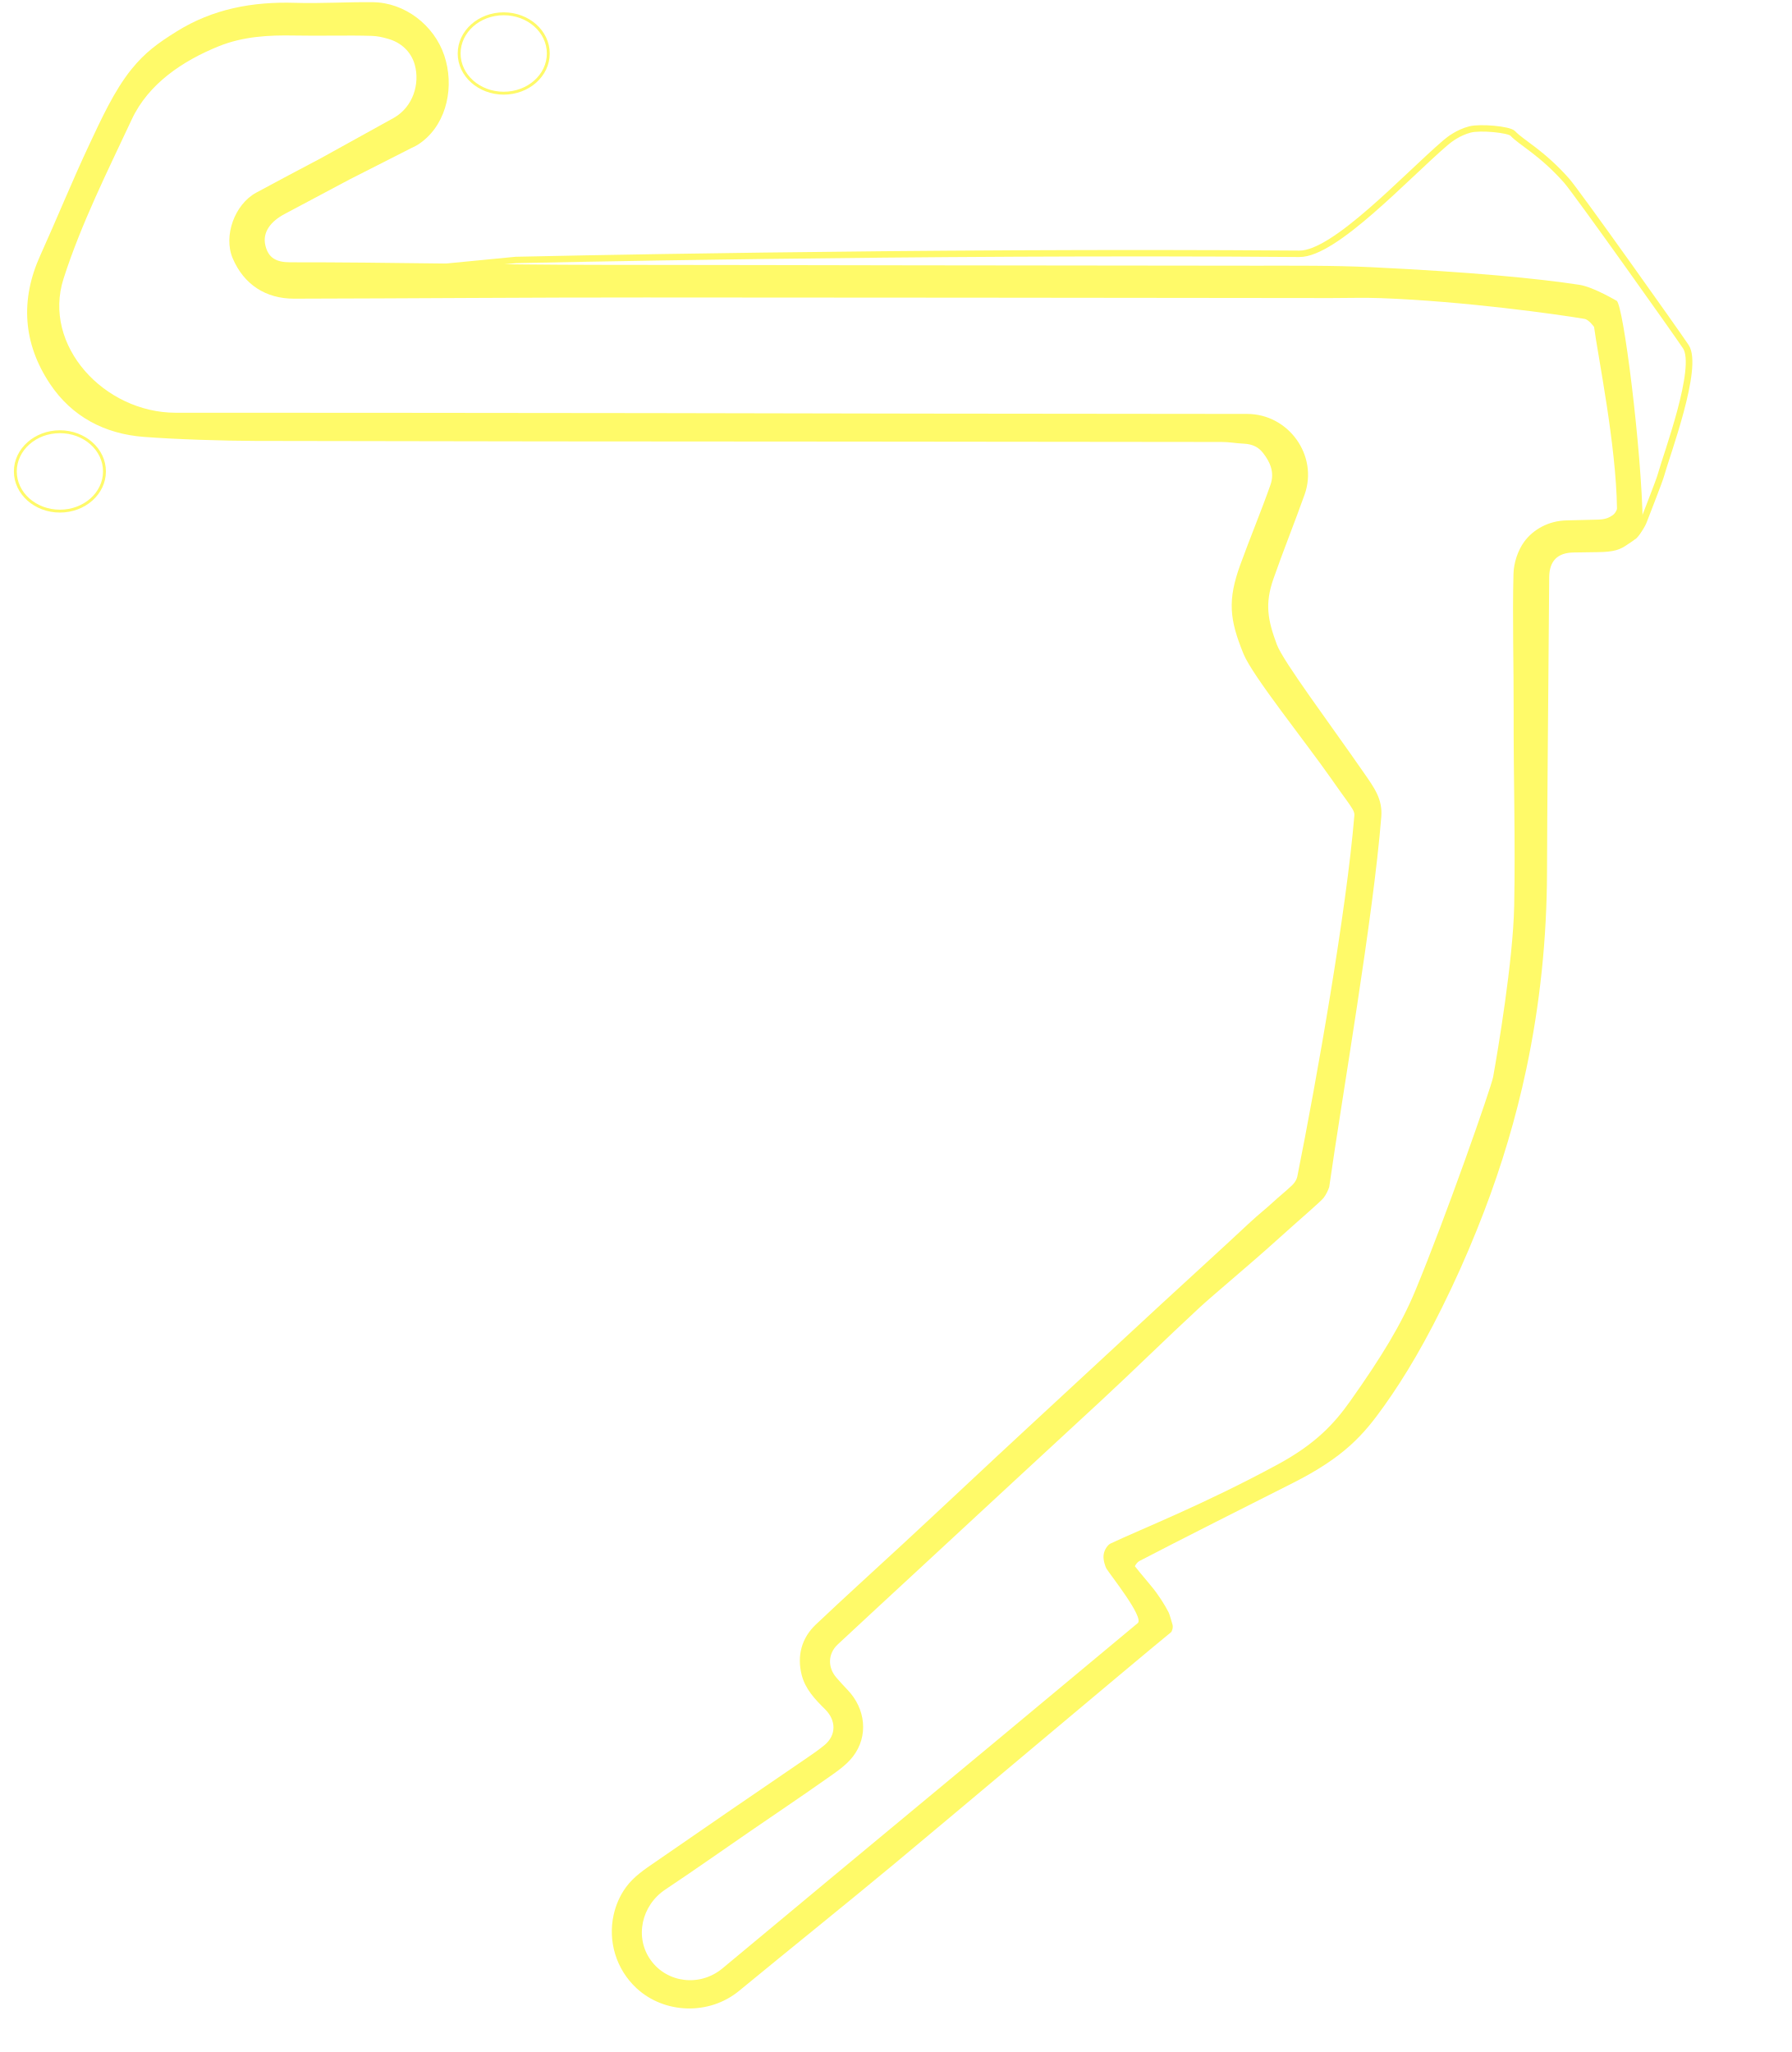
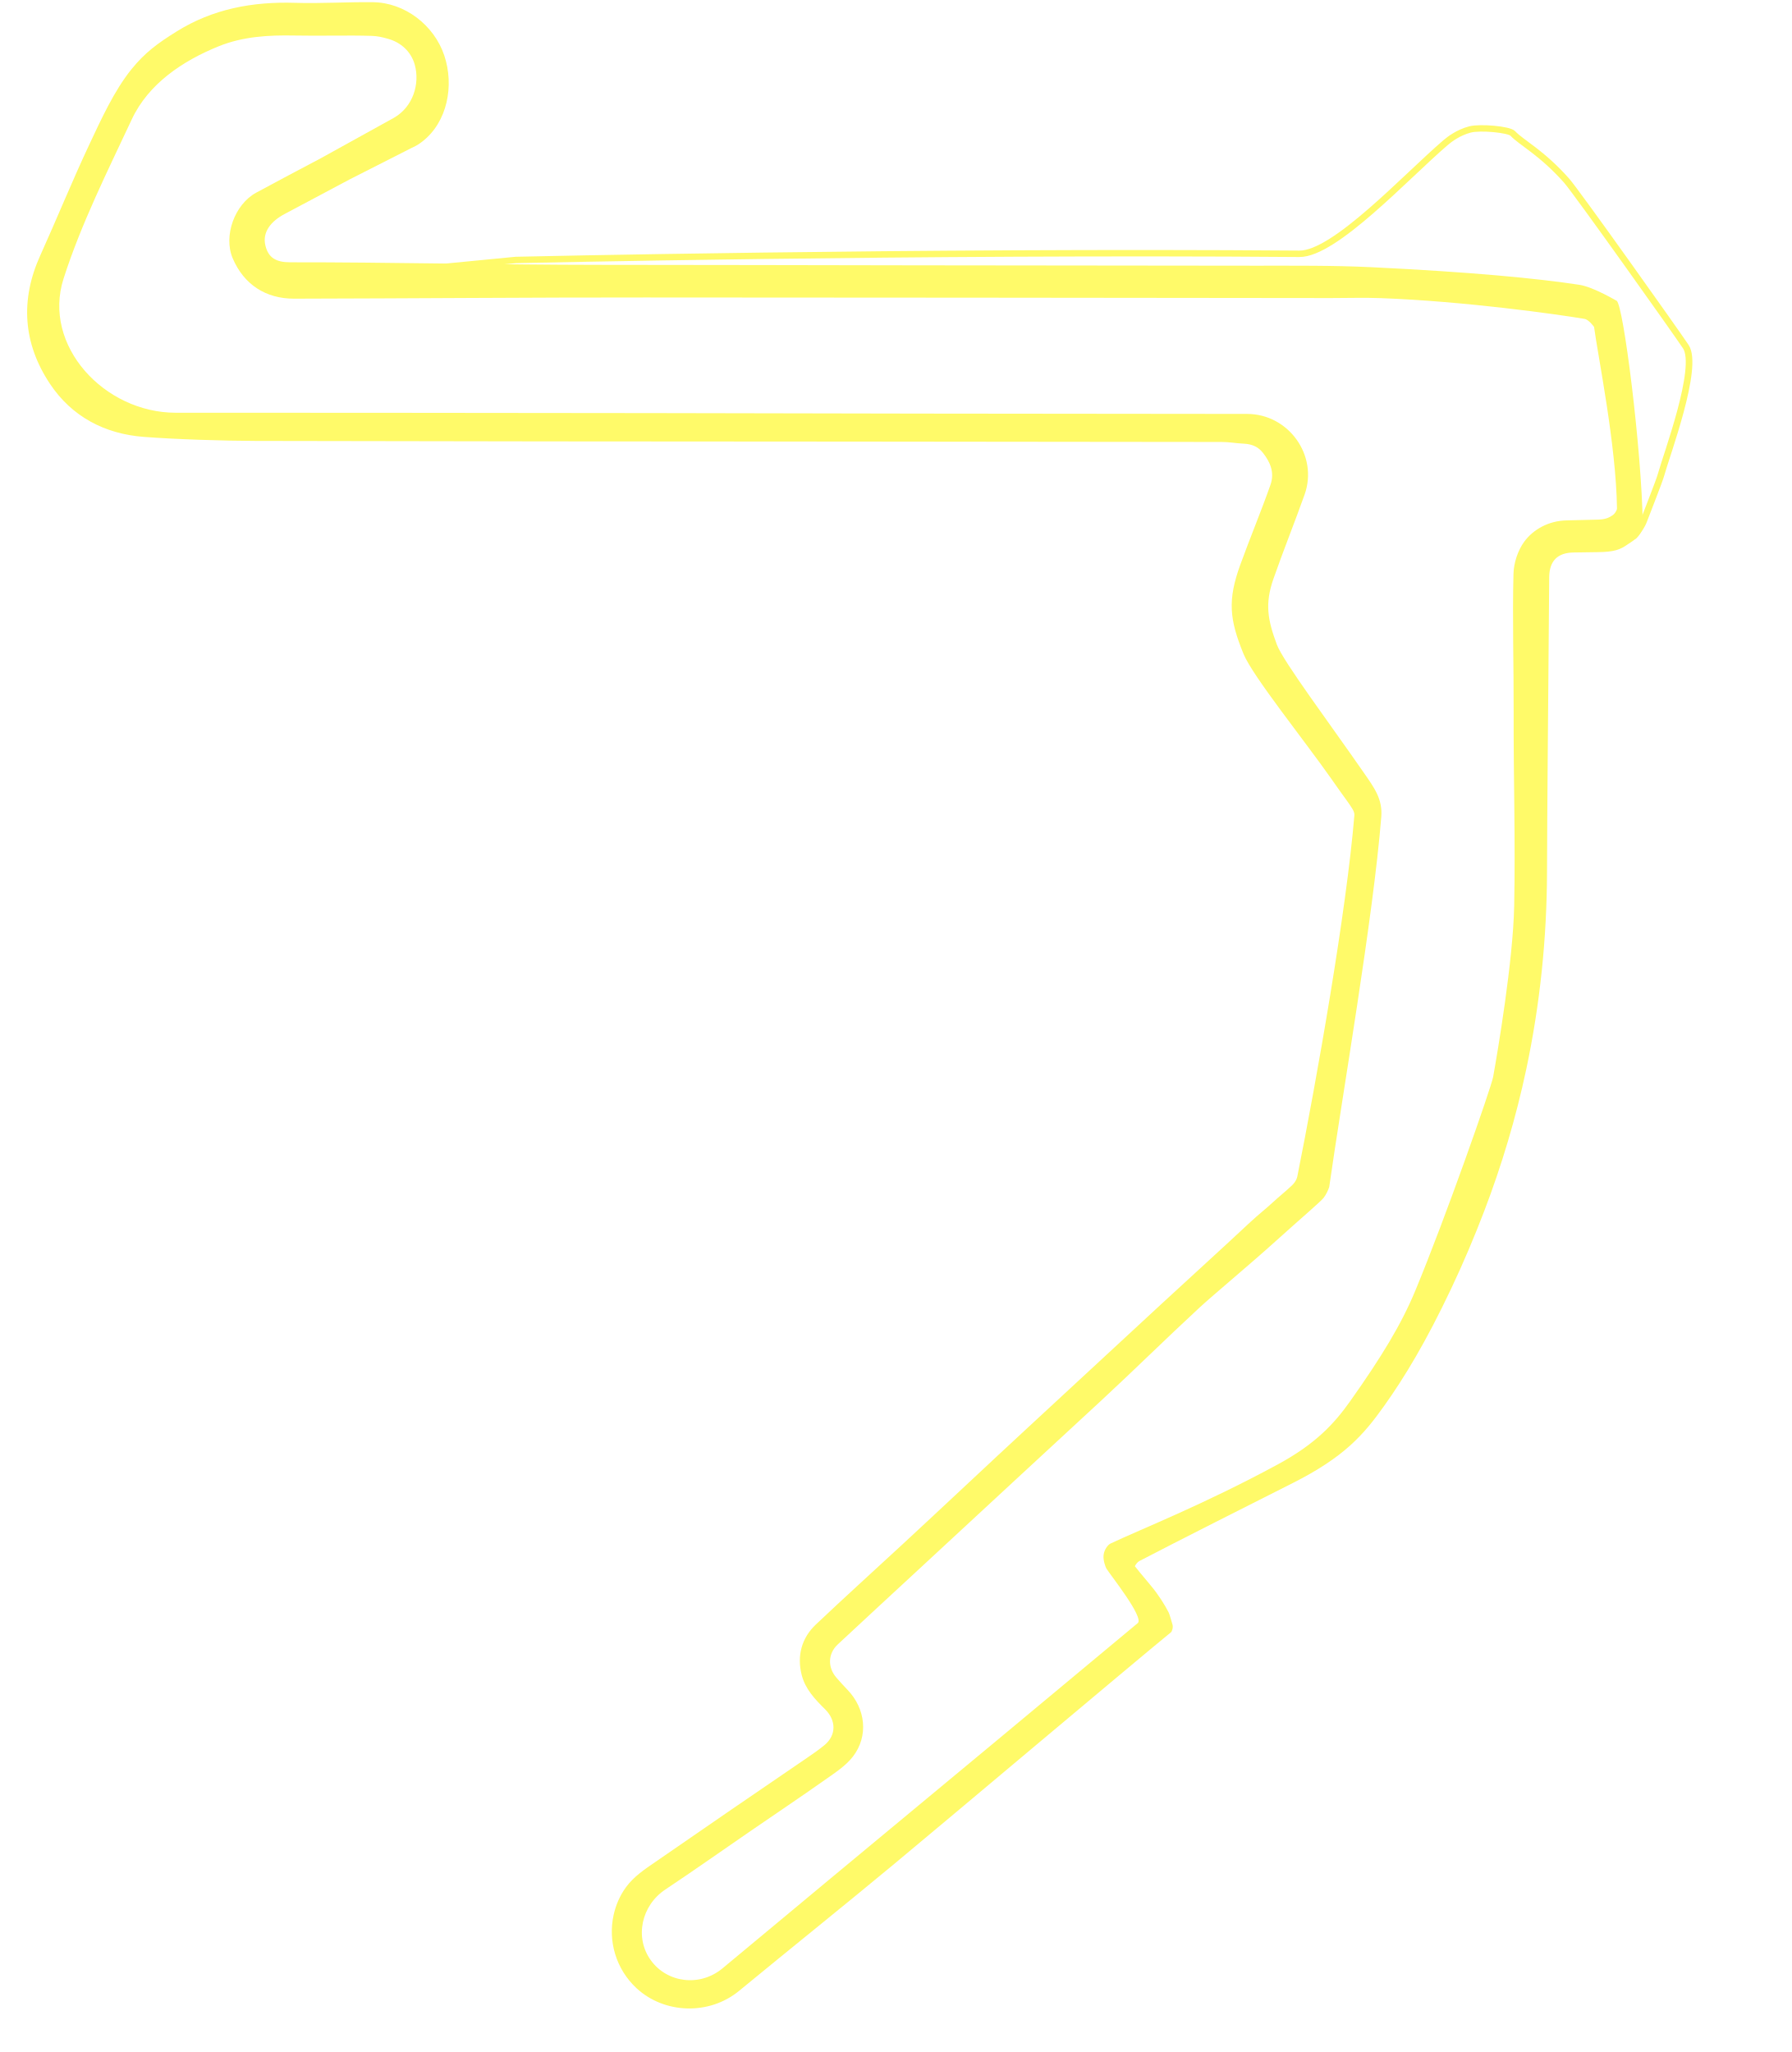
<svg xmlns="http://www.w3.org/2000/svg" width="230.373mm" height="263.863mm" viewBox="0 0 230.373 263.863" version="1.1" id="svg1" xml:space="preserve">
  <defs id="defs1" />
  <g id="layer1" transform="translate(58.30594,94.57387)">
    <g id="g2" transform="translate(-17.94627,0.7002057)" />
    <g id="g35" transform="translate(-1.852083,-26.45833)">
      <g id="g36">
        <g id="g41" transform="translate(-2.645833,3.241146)">
          <g id="g59" transform="translate(-1.870887,2.80633)">
            <g id="g8" />
          </g>
        </g>
      </g>
    </g>
    <g id="g37" transform="translate(86.91563,-71.70208)">
      <g id="g42" transform="translate(-4.490128,10.66405)">
        <g id="g60" transform="translate(-3.180507,1.870887)" />
      </g>
    </g>
    <g id="g38" transform="translate(-20.50521,-9.525)" />
    <g id="g40" transform="translate(-94.67221,84.91795)" />
    <g id="g43" transform="translate(-32.82002,149.3385)">
      <g id="g57" transform="translate(3.554685,-5.61266)">
        <g id="g5" transform="translate(-2.513542,1.322917)" />
      </g>
    </g>
    <g id="g44" transform="translate(-86.56367,134.7344)">
      <g id="g58" transform="translate(1.852083,-3.571875)" />
    </g>
    <g id="g45" transform="translate(-52.99149,155.2019)">
      <g id="g56" transform="translate(9.541522,-8.980256)">
        <g id="g6" transform="translate(-1.852083,-0.396875)" />
      </g>
    </g>
    <g id="g46" transform="translate(-18.64923,51.28377)" />
    <g id="g4" transform="translate(11.97368,13.47039)">
      <g id="g47" transform="translate(28.04583,31.48542)">
        <g id="g48" transform="translate(-0.958141,-0.02269766)">
          <g id="g61" transform="translate(-0.396875,-1.984375)" />
        </g>
        <g id="g55" transform="translate(0.6731135,-32.96957)">
          <g id="g7">
            <g id="g10" transform="matrix(1.04685,0,0,1.04685,-5.628209,3.426396)" />
          </g>
        </g>
      </g>
    </g>
    <g id="g34" transform="matrix(1.914917,0,0,1.914917,-92.89046,-26.63857)" />
    <g id="layer1-5" transform="translate(-193.3339,-234.0117)" />
    <g id="text20" style="font-size:4.237px;stroke-width:0.353" transform="matrix(1.015067,0,0,0.9851566,0.2338608,-0.3661525)">
-       <g id="g11" transform="translate(-0.65164,1.342849)">
-         <ellipse style="fill:none;stroke:#fffa69;stroke-width:0.371;stroke-dasharray:none" id="ellipse18" cx="7.121" cy="-89.019" rx="5.731" ry="5.105" transform="matrix(0.9851566,0,0,1.015067,-0.2303888,0.3716689)" />
-       </g>
-       <g id="g12" transform="translate(1.30328,4.297117)">
-         <ellipse style="fill:none;stroke:#fffa69;stroke-width:0.371;stroke-dasharray:none" id="ellipse20" cx="-51.927" cy="-38.188" rx="5.731" ry="5.105" transform="matrix(0.9851566,0,0,1.015067,-0.2303888,0.3716689)" />
-       </g>
      <path style="font-size:4.237px;fill:none;stroke:#fffa69;stroke-width:0.837;stroke-dasharray:none" d="m 149.77,-26.281 c 0,0 0.511,-0.649 0.787,-1.426 0.372,-1.047 1.983,-5.188 2.184,-6.003 0.64,-2.429 4.848,-13.984 3.125,-16.664 -1.22,-1.897 -13.863,-20.237 -15.108,-21.682 -3.172,-3.68 -5.716,-4.948 -6.813,-6.156 -0.473,-0.521 -4.134,-0.867 -5.43,-0.514 -1.45,0.394 -2.546,1.242 -3.097,1.729 -5.046,4.464 -14.032,14.534 -18.501,14.498 -48.575,-0.391 -99.25,0.804 -99.25,0.804 l -30.817,3.084 132.038,0.19 9.054,0.291 27.563,3.109 z" id="path20" />
    </g>
    <path id="path1" d="m -7.644,-79.433 c 2.471,-1.427 3.334,-4.38 2.671,-6.801 -0.468,-1.71 -1.793,-2.882 -3.409,-3.34 -0.836,-0.237 -1.375,-0.362 -2.157,-0.387 -2.941,-0.094 -6.631,0.023 -9.945,-0.044 -3.31,-0.066 -6.585,0.124 -9.683,1.374 -4.68,1.889 -9.068,4.85 -11.197,9.41 -3.029,6.489 -6.492,13.367 -8.771,20.479 -2.755,8.599 5.226,17.239 14.425,17.242 8.596,0.003 17.192,7.59e-4 25.788,0.007 11.883,0.009 23.765,0.019 35.648,0.037 11.56,0.017 23.121,0.049 34.681,0.065 13.878,0.019 27.755,0.027 41.632,0.042 5.345,0.006 9.181,5.362 7.39,10.38 -1.293,3.623 -2.734,7.194 -4.003,10.825 -1.125,3.219 -0.74,5.297 0.449,8.479 0.797,2.133 6.832,10.185 11.194,16.487 1.298,1.876 2.405,3.34 2.223,5.63 -1.037,12.999 -5.019,35.832 -6.694,47.602 -0.12,0.38 -0.399,0.995 -0.728,1.408 -0.418,0.525 -2.885,2.609 -5.971,5.397 -3.659,3.305 -8.135,7.003 -10.001,8.73 -4.382,4.053 -8.236,7.877 -12.615,11.933 -3.629,3.361 -7.267,6.713 -10.897,10.072 -4.402,4.073 -8.802,8.149 -13.202,12.224 -3.262,3.021 -6.533,6.033 -9.782,9.068 -1.264,1.181 -1.313,2.944 -0.168,4.265 0.46,0.531 0.934,1.053 1.422,1.559 2.337,2.422 2.739,5.961 0.695,8.6 -0.921,1.19 -2.289,2.068 -3.547,2.956 -3.182,2.247 -6.418,4.415 -9.629,6.621 -3.645,2.504 -7.255,5.059 -10.936,7.509 -3.087,2.055 -3.983,6.175 -1.863,9.102 2.125,2.934 6.327,3.426 9.197,1.048 4.661,-3.862 9.303,-7.746 13.959,-11.614 7.131,-5.925 14.266,-11.846 21.401,-17.766 1.315,-1.092 17.439,-14.514 18.046,-15.027 0.852,-0.719 -3.489,-6.139 -4.024,-7.006 -0.12,-0.194 -0.448,-1.078 -0.369,-1.745 0.093,-0.782 0.623,-1.353 0.875,-1.472 4.049,-1.915 11.948,-4.997 21.511,-10.177 4.833,-2.618 7.235,-5.198 9.308,-8.121 4.088,-5.766 6.599,-9.929 8.371,-14.192 3.954,-9.513 9.786,-26.21 10.023,-27.527 0.586,-3.258 2.564,-14.937 2.704,-21.962 0.167,-8.418 -0.095,-16.621 -0.069,-25.042 0.018,-5.78 -0.169,-11.951 -0.021,-17.678 0.036,-1.399 0.555,-3.005 1.382,-4.134 1.134,-1.549 3.103,-2.694 5.443,-2.741 1.29,-0.026 2.756,-0.066 4.046,-0.1 1.072,-0.029 1.495,-0.31 1.905,-0.581 0.208,-0.138 0.537,-0.579 0.533,-0.87 -0.107,-8.145 -2.446,-19.56 -2.948,-23.327 0,0 -0.655,-0.936 -1.233,-1.034 -3.329,-0.566 -15.377,-2.268 -26.193,-2.669 -2.14,-0.079 -4.284,-0.007 -6.426,-0.009 -15.316,-0.017 -30.632,-0.035 -45.948,-0.048 -14.053,-0.011 -28.105,-0.013 -42.158,-0.025 -14.377,-0.013 -30.813,0.127 -45.19,0.153 -3.59,0.006 -6.436,-1.777 -7.888,-5.192 -1.228,-2.886 0.262,-6.937 3.009,-8.433 2.763,-1.504 5.552,-2.96 8.33,-4.437 m 3.718,2.715 c -2.854,1.518 -5.525,2.945 -8.382,4.459 -1.729,0.916 -2.887,2.302 -2.473,4.04 0.375,1.571 1.335,2.171 3.189,2.169 12.528,-0.016 27.115,0.328 39.643,0.332 13.585,0.004 27.17,0.042 40.755,0.06 14.553,0.019 29.106,0.036 43.659,0.047 4.987,0.004 10.015,-0.047 15,0.194 12.612,0.61 21.192,1.42 26.712,2.265 1.857,0.284 4.992,2.198 4.77,2.043 0.873,0.404 3.245,19.361 3.364,28.67 0.02,1.588 -1.21,2.15 -1.924,2.655 -0.977,0.69 -1.739,0.985 -3.89,1.007 -1.027,0.011 -2.054,0.03 -3.082,0.044 -2.053,0.03 -3.107,1.084 -3.129,3.165 -0.036,3.491 -0.059,6.983 -0.085,10.475 -0.069,9.154 -0.167,18.307 -0.196,27.461 -0.027,8.544 -0.897,16.992 -2.669,25.348 -1.322,6.23 -3.152,12.351 -5.413,18.258 -1.291,3.373 -2.671,6.634 -4.233,9.936 -3.261,6.895 -6.004,11.412 -8.646,15.123 -2.608,3.664 -5.091,6.546 -11.745,9.9 -4.586,2.312 -15.18,7.653 -19.722,10.029 -0.227,0.119 -0.474,0.462 -0.564,0.66 0,0 0.984,1.237 2.061,2.503 0.897,1.055 1.793,2.463 2.29,3.452 0.1,0.199 0.346,1.064 0.491,1.565 0.102,0.352 -0.072,0.867 -0.194,0.967 -4.955,4.05 -28.443,23.859 -35.598,29.802 -6.48,5.382 -13.442,10.966 -19.946,16.319 -3.836,3.158 -9.603,2.967 -13.179,-0.348 -2.642,-2.45 -3.681,-6.056 -2.948,-9.4 0.277,-1.263 0.793,-2.491 1.598,-3.592 1.014,-1.385 2.427,-2.316 3.806,-3.263 3.284,-2.253 6.416,-4.429 9.699,-6.684 3.21,-2.206 6.604,-4.505 9.814,-6.711 0.771,-0.53 1.474,-1.012 2.195,-1.606 1.543,-1.271 1.522,-3.184 0.081,-4.61 -1.306,-1.292 -2.543,-2.586 -3.009,-4.415 -0.627,-2.459 -0.008,-4.752 1.817,-6.48 3.675,-3.481 7.468,-6.912 11.184,-10.349 5.498,-5.086 10.661,-9.97 16.161,-15.054 5.887,-5.441 11.155,-10.334 17.042,-15.774 3.424,-3.164 8.174,-7.478 11.479,-10.575 0.935,-0.876 2.112,-1.805 2.901,-2.544 0.704,-0.66 1.745,-1.489 2.471,-2.192 0.133,-0.129 0.242,-0.259 0.332,-0.386 0.202,-0.287 0.301,-0.554 0.338,-0.739 2.515,-12.577 6.326,-34.187 7.335,-46.44 0.03,-0.369 -0.149,-0.682 -0.363,-1.011 -0.169,-0.259 -0.348,-0.534 -0.55,-0.809 -0.667,-0.908 -1.369,-1.907 -2.058,-2.891 -3.379,-4.825 -10.127,-13.223 -11.277,-16.04 -1.805,-4.421 -2.079,-6.905 -0.419,-11.473 1.273,-3.506 2.634,-6.75 3.877,-10.266 0.6,-1.697 -0.142,-3.063 -0.935,-4.088 -0.549,-0.711 -1.276,-1.162 -2.521,-1.218 -1.113,-0.05 -1.733,-0.215 -2.848,-0.216 -15.785,-0.017 -31.57,-0.037 -47.355,-0.05 -13.086,-0.012 -26.172,-0.012 -39.257,-0.026 -12.527,-0.013 -25.055,-0.031 -37.582,-0.06 -4.107,-0.009 -10.289,-0.204 -14.373,-0.519 -4.996,-0.385 -9.226,-2.587 -12.043,-6.81 -3.477,-5.212 -3.843,-10.801 -1.26,-16.51 2.117,-4.679 4.128,-9.634 6.313,-14.279 1.469,-3.122 3.184,-6.91 5.413,-9.668 1.766,-2.185 3.415,-3.367 5.801,-4.858 4.678,-2.923 9.8,-3.857 15.241,-3.689 3.337,0.104 6.683,-0.121 10.023,-0.081 4.066,0.049 7.844,2.934 9.158,6.846 1.315,3.916 0.373,8.573 -2.792,11.049 -0.366,0.286 -0.804,0.59 -1.384,0.832" style="fill:#fffa69;fill-opacity:1;fill-rule:nonzero;stroke:none;stroke-width:0.353" />
  </g>
</svg>
